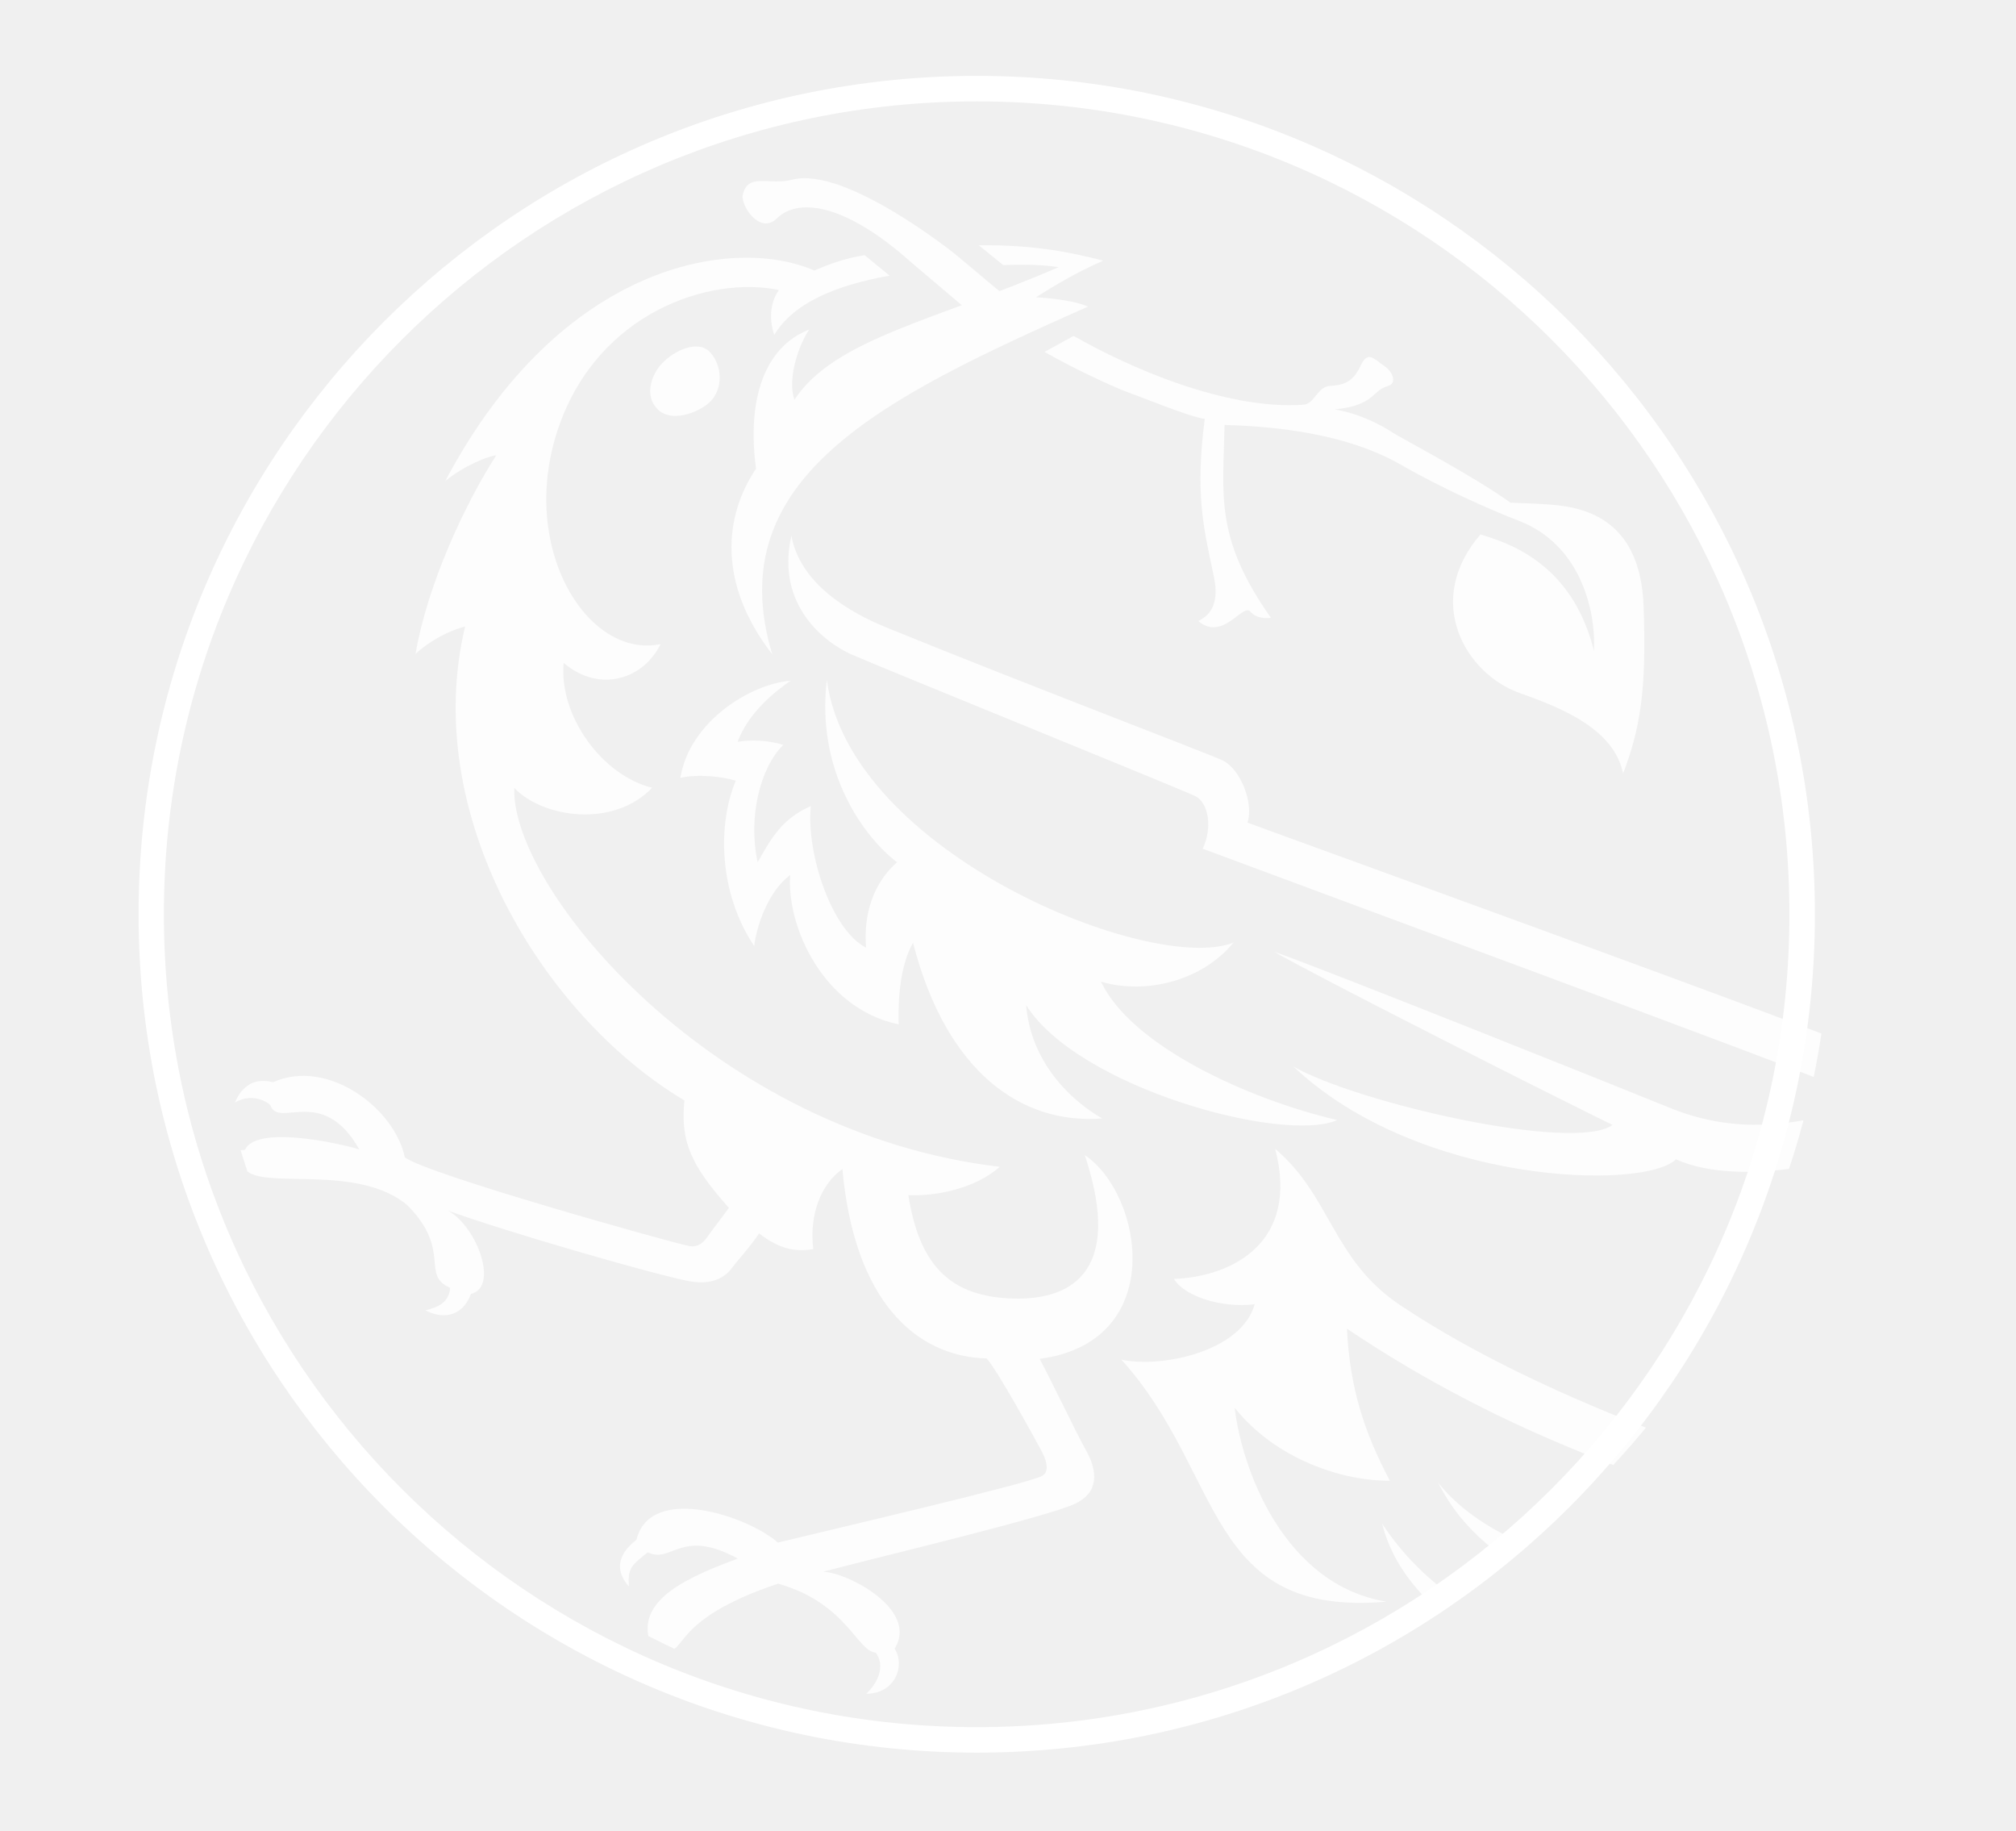
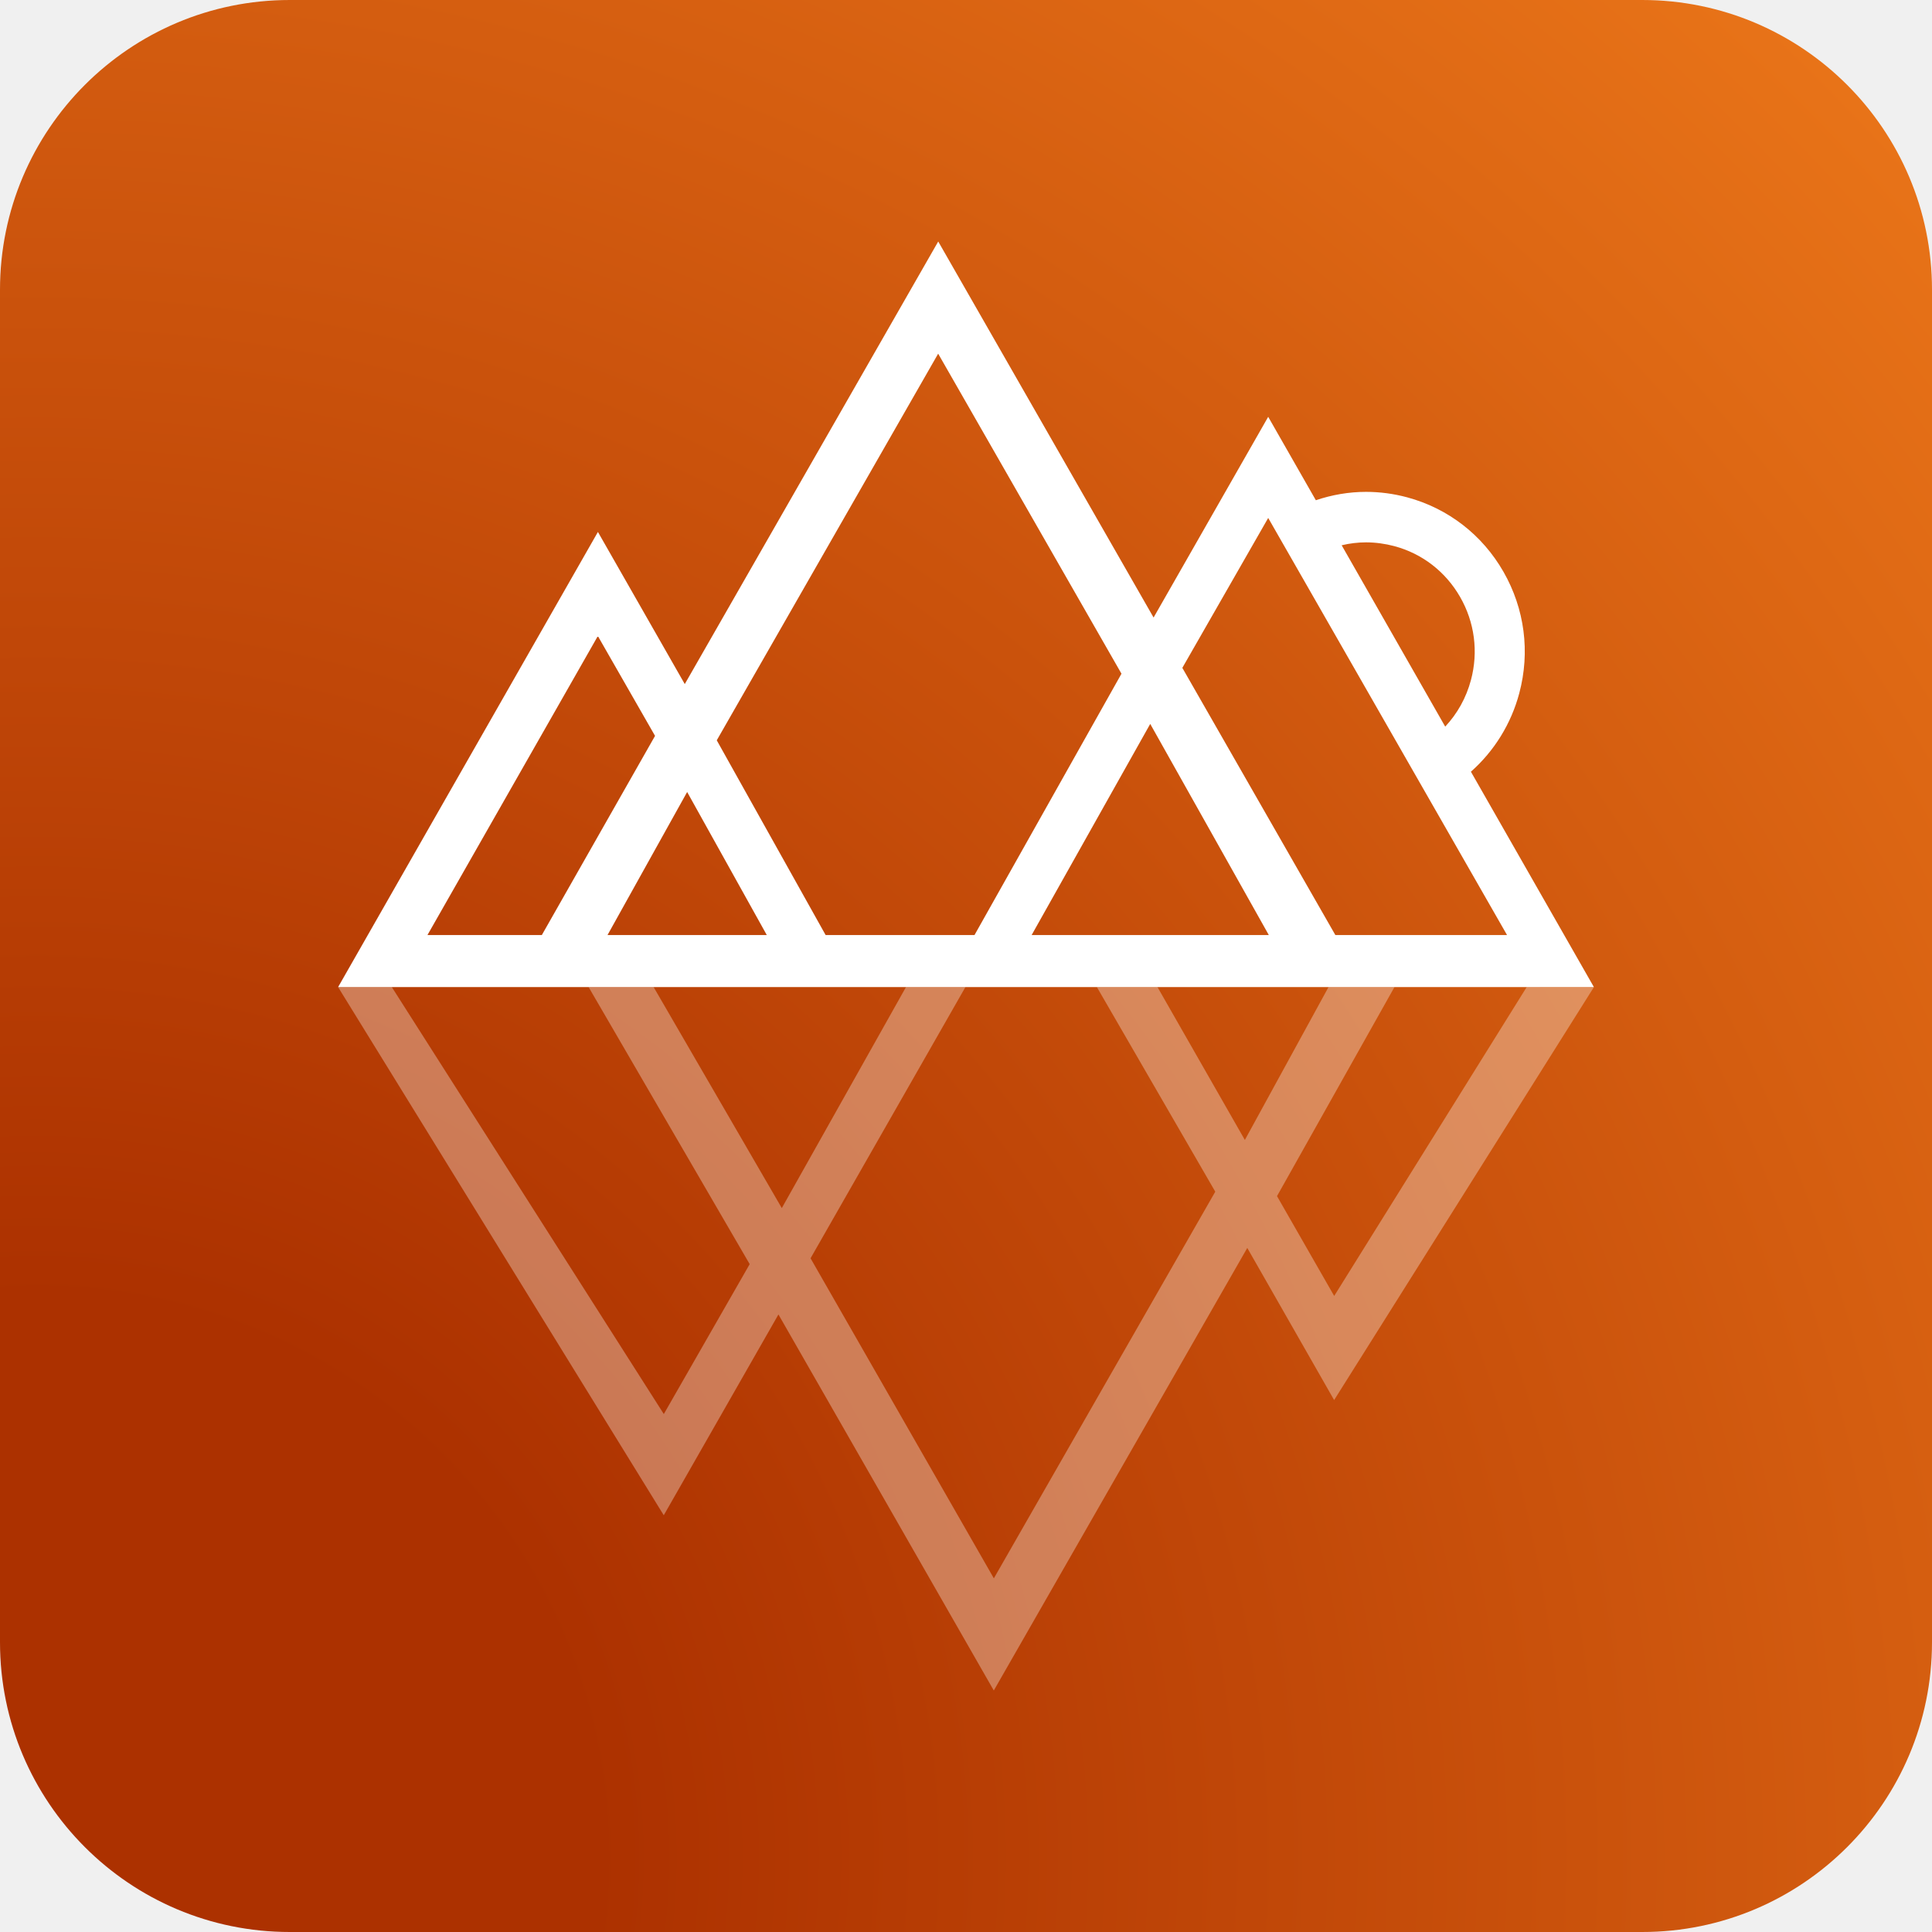
- <svg xmlns="http://www.w3.org/2000/svg" xmlns:xlink="http://www.w3.org/1999/xlink" version="1.1" id="Capa_1" x="0px" y="0px" viewBox="0 0 99.65 90.45" enable-background="new 0 0 99.65 90.45" xml:space="preserve">
-   <g>
-     <g>
-       <g>
-         <circle fill="none" cx="50.28" cy="45.18" r="41.43" />
-         <g>
-           <circle fill="none" cx="50.31" cy="45.06" r="40.17" />
-         </g>
-       </g>
-       <g>
-         <defs>
-           <circle id="SVGID_1_" cx="50.31" cy="45.06" r="40.17" />
-         </defs>
-         <clipPath id="SVGID_2_">
-           <use xlink:href="#SVGID_1_" overflow="visible" />
-         </clipPath>
-         <g clip-path="url(#SVGID_2_)">
-           <g>
-             <path fill="#FDFDFD" d="M32.64,18.05c0.64-0.74,1.83-1.25,2.41-0.69s0.73,1.63,0.18,2.35c-0.45,0.59-1.99,1.26-2.73,0.51       C31.82,19.52,32.24,18.52,32.64,18.05z" />
-             <g>
-               <path fill="#FDFDFD" d="M82.84,57.29c3.29,1.48,9.17-0.04,10.71-1.01c1.81-1.14,1.63-2.97-0.57-4.03s-29.83-11.04-31.32-11.6        c0.32-0.9-0.31-2.64-1.24-3.08c-0.75-0.35-9.98-3.86-16.6-6.56c-1.82-0.74-4.28-2.16-4.7-4.54c-0.79,3.45,1.67,5.3,2.99,5.88        c1.58,0.69,15.83,6.47,16.95,6.98c0.67,0.31,0.89,1.54,0.39,2.61c4.7,1.76,29.94,11.07,31.1,11.65        c1.16,0.58,1.27,1.18-0.01,1.48c-1.72,0.39-4.58,1.07-7.99-0.32c-2.15-0.88-16.92-6.79-19.57-7.72        c2.05,1.2,14.05,7.26,16.73,8.56c-1.92,1.38-12.7-1.11-15.78-2.89C70.11,58.55,81.27,58.84,82.84,57.29z M54.42,48.51        c2.27,0.67,5.04-0.08,6.55-1.93c-4.03,1.6-18.98-4.43-20.1-12.98c-0.55,4.58,1.89,7.81,3.47,9.01        c-1.16,1.02-1.67,2.55-1.53,4.22c-1.68-0.84-2.97-4.63-2.73-7c-1.4,0.63-1.92,1.52-2.63,2.78c-0.48-2.2,0.11-4.66,1.27-5.8        c-0.76-0.23-1.6-0.27-2.26-0.15c0.33-0.91,1.13-2,2.62-3.02c-1.95,0.15-4.99,1.99-5.45,4.8c0.87-0.2,2.06-0.07,2.74,0.14        c-0.88,2.07-0.89,5.48,0.91,8.17c0.11-0.95,0.67-2.69,1.78-3.51c-0.19,2.5,1.6,6.6,5.36,7.38c-0.04-1.37,0.1-2.96,0.71-4.03        c1.66,6.44,5.4,8.99,9.35,8.68c-1.57-0.9-3.52-2.77-3.76-5.6c2.57,4.08,12.72,6.85,15.38,5.68        C61.73,54.33,55.93,51.7,54.42,48.51z M49.59,13.1c1.4-0.05,2.09,0.01,2.74,0.1c-6.05,2.63-11.06,3.52-13.06,6.55        c-0.31-0.83,0.03-2.37,0.72-3.46c-2.2,0.86-3.08,3.44-2.62,6.87c-1.57,2.33-1.92,5.66,0.8,9.17        c-2.63-8.75,5.49-12.68,15.61-17.18c-0.87-0.38-2.57-0.46-2.57-0.46c0.86-0.55,2-1.23,3.32-1.81        c-1.53-0.39-3.35-0.79-6.15-0.76L49.59,13.1z M58.03,63.2c0.49,0.84,2.34,1.46,3.99,1.25c-0.67,2.37-4.65,3.16-6.59,2.74        c5.1,5.63,4.1,12.74,13.1,11.96c-5.08-0.84-7.15-6.57-7.5-9.58c2.09,2.61,5.45,3.63,7.67,3.6c-1.27-2.4-1.98-4.58-2.12-7.51        c8,5.38,15.48,7.65,22.08,9.74c1.15,0.36,0.82,1.49,0.05,1.86c-3.23,1.59-13.81,0.84-17.63-4c2.47,4.85,8.01,6.1,13.66,6.82        c0.03,0.33,0.06,2.33-1.96,2.13c-3.74-0.38-10.56-1.01-14.46-6.91c1.61,6.45,12.01,8.88,15.13,9.73        c1.44,0.39,3.45,0.37,4.17-4.85c1.9-0.37,3.47-1.39,4.14-2.22c0.69-0.86,2.18-3.81-0.55-4.33c-3.15-0.6-14.39-4.04-22.01-9.14        c-3.35-2.25-3.4-5.37-6.17-7.72C64.25,61.41,60.9,63.09,58.03,63.2z M53.62,57.08c2,6.01-0.9,7.25-3.8,7.08        c-2.99-0.17-4.4-1.79-4.92-5.1c1.37,0.06,3.3-0.32,4.52-1.4c-14.16-1.66-24.17-13.74-24-18.72c1.44,1.49,4.92,1.98,6.81-0.01        c-2.48-0.62-4.61-3.56-4.37-6.17c1.86,1.56,4,0.72,4.79-0.93c-3.64,0.76-7.1-4.85-5.02-10.77c1.97-5.62,7.44-7.44,10.87-6.73        c-0.36,0.52-0.54,1.29-0.23,2.22c0.95-1.57,2.99-2.44,5.7-2.93l-1.23-1.01c-0.85,0.13-1.61,0.38-2.49,0.76        c-3.91-1.72-12.49-0.47-18.24,10.4c0.92-0.75,2.1-1.23,2.52-1.27c-1.55,2.4-3.41,6.41-3.99,9.81        c0.66-0.61,1.62-1.14,2.45-1.35c-2.22,9.27,3.81,19.23,10.84,23.42c-0.21,2.07,0.36,3.24,2.2,5.31        c-0.15,0.21-0.7,0.92-1.02,1.37c-0.17,0.24-0.44,0.62-0.97,0.51c-0.93-0.19-12.96-3.55-14.03-4.38        c-0.52-2.46-3.84-4.91-6.51-3.71c-1.13-0.29-1.65,0.44-1.89,1.01c0.65-0.41,1.41-0.21,1.76,0.13c0.4,1.17,2.57-1.04,4.39,2.18        c-1.13-0.34-5.1-1.19-5.65,0.02c-0.5,0.05-1.28,0.06-1.56,1.13c0.63-0.29,1.13-0.32,1.57-0.19c0.71,1.09,5.55-0.32,8.04,1.82        c2.18,2.23,0.62,3.42,2.09,4.06c-0.06,0.77-0.65,0.97-1.22,1.11c0.75,0.41,1.79,0.41,2.25-0.81c1.37-0.32,0.34-3.27-1.12-4.11        c2.77,1.01,9.82,3.05,11.79,3.46c1.01,0.21,1.77-0.01,2.23-0.63c0.34-0.46,0.88-1.01,1.34-1.71c1.03,0.79,1.79,0.92,2.68,0.78        c-0.21-1.71,0.38-3.21,1.44-3.96c0.58,6.44,3.56,9.26,7.13,9.36c0.57,0.63,2.49,4.16,2.7,4.55c0.19,0.35,0.48,1.03,0.03,1.26        c-0.76,0.4-10.09,2.57-13.05,3.29c-1.48-1.31-6.3-2.93-6.99-0.14c-1.02,0.79-1.01,1.6-0.37,2.31        c-0.08-0.91,0.15-1.07,0.93-1.69c1.2,0.58,1.62-1.23,4.45,0.31c-2.4,0.89-4.97,2-4.37,4.04c-0.36,0.43-0.29,1.51-0.08,2.16        c0.41-0.38,0.65-0.89,0.83-1.69c1.1,0.32,0.2-1.47,5.61-3.27c3.38,0.95,3.9,3.34,4.83,3.41c0.5,0.69,0.07,1.52-0.47,2.03        c1.48-0.01,1.92-1.44,1.4-2.23c1.2-1.9-2.25-3.74-3.53-3.8c2.7-0.72,11.02-2.69,12.45-3.36c1.13-0.53,1.19-1.54,0.49-2.73        c-0.3-0.52-1.87-3.76-2.24-4.43C57.73,66.31,56.52,59.04,53.62,57.08z" />
-               <path fill="#FDFDFD" d="M81.24,29.92c-0.16-4.17-2.79-4.84-4.55-4.98c-0.92-0.07-1.47-0.07-2.03-0.1        c-1.86-1.34-5.34-3.15-5.8-3.45c-0.54-0.35-1.56-0.93-2.89-1.16c1-0.09,1.5-0.35,1.81-0.6c0.31-0.25,0.41-0.43,0.84-0.56        c0.43-0.13,0.25-0.7-0.23-1.01c-0.48-0.32-0.78-0.77-1.15,0.04c-0.37,0.81-0.89,0.94-1.5,0.97c-0.61,0.03-0.77,0.89-1.3,0.93        c-3.85,0.27-8.64-1.84-11.37-3.4l-1.44,0.79c1.54,0.88,3.51,1.77,3.98,1.94c0.7,0.25,3.21,1.28,3.94,1.37        c-0.47,3.65-0.08,5.29,0.41,7.6c0.13,0.58,0.41,1.85-0.73,2.39c1.22,1.03,2.2-0.9,2.57-0.47c0.36,0.43,1.02,0.31,1.02,0.31        c-2.79-3.96-2.36-6.03-2.29-9.53c4.61,0.12,7.22,1.1,8.74,1.98c1.89,1.09,4.31,2.18,5.84,2.77c2.9,1.13,3.78,4.22,3.68,6.42        c-1.09-4.41-4.33-5.36-5.61-5.76c-2.83,3.27-0.77,6.89,1.97,7.85c2.19,0.77,4.63,1.81,5.08,3.96        C81.07,36.02,81.4,34.1,81.24,29.92z" />
-             </g>
-           </g>
-           <path fill="#FDFDFD" d="M44.99,12.92c-2.98-2.66-5.42-3.27-6.6-2.12c-0.84,0.82-1.78-0.67-1.68-1.15      c0.24-1.15,1.32-0.47,2.45-0.77c2.63-0.69,8.08,3.7,8.08,3.7l2.22,1.86l-1.77,0.77L44.99,12.92z" />
-         </g>
-       </g>
-     </g>
-   </g>
-   <path fill="#FFFFFF" d="M48.28,3.75C25.4,3.75,6.85,22.3,6.85,45.18c0,22.88,18.55,41.43,41.43,41.43  c22.88,0,41.43-18.55,41.43-41.43C89.71,22.3,71.16,3.75,48.28,3.75z M48.28,85.35C26.09,85.35,8.1,67.37,8.1,45.18  C8.1,23,26.09,5.01,48.28,5.01c22.19,0,40.17,17.98,40.17,40.17C88.45,67.37,70.46,85.35,48.28,85.35z" />
+ <svg xmlns="http://www.w3.org/2000/svg" width="160" height="160" viewBox="0 0 160 160" fill="none">
+   <rect width="160" height="160" rx="24" fill="url(#paint0_radial_10873_73750)" />
+   <path opacity="0.33" d="M28 81.747L54.969 125.486L54.974 125.481L64.467 108.858L82.302 140L103.294 103.348L110.487 115.947L132 81.748L126.433 81.747L110.492 107.326L105.756 99.058L115.482 81.747H110.022L103.094 94.406L95.859 81.747H90.84L100.644 98.69L82.307 130.711L67.126 104.206L79.951 81.747H75.029L64.745 100.049L54.131 81.747H48.747L62.086 104.691L54.974 117.106L32.449 81.747H28Z" fill="white" />
+   <path d="M121.814 63.909C123.744 62.203 125.147 59.941 125.82 57.408C126.732 53.991 126.266 50.422 124.514 47.358C122.761 44.293 119.929 42.103 116.541 41.188C115.421 40.887 114.277 40.734 113.127 40.734C111.724 40.734 110.316 40.974 108.973 41.428L105.027 34.519L95.535 51.142L77.7 20L56.71 56.652L49.517 44.053L28 81.747H132L121.814 63.909ZM113.127 44.916C113.912 44.916 114.702 45.024 115.472 45.228C117.782 45.846 119.717 47.342 120.922 49.441C122.123 51.535 122.442 53.976 121.819 56.315C121.424 57.791 120.694 59.098 119.686 60.176L111.111 45.157C111.774 44.998 112.458 44.916 113.132 44.916H113.127ZM35.4 77.437L49.512 52.674L54.248 60.942L44.872 77.437H35.4ZM56.907 65.589L63.502 77.437H50.312L56.907 65.589ZM68.375 77.437L59.359 61.309L77.695 29.289L92.876 55.794L80.704 77.437H68.375ZM95.257 59.951L105.078 77.437H85.435L95.257 59.951ZM110.589 77.437L97.916 55.309L105.027 42.894L124.807 77.437H110.589Z" fill="white" />
+   <defs>
+     <radialGradient id="paint0_radial_10873_73750" cx="0" cy="0" r="1" gradientUnits="userSpaceOnUse" gradientTransform="translate(2.73197 154.177) scale(210.691)">
+       <stop offset="0.22" stop-color="#AC3100" />
+       <stop offset="1" stop-color="#E87318" />
+     </radialGradient>
+   </defs>
</svg>
